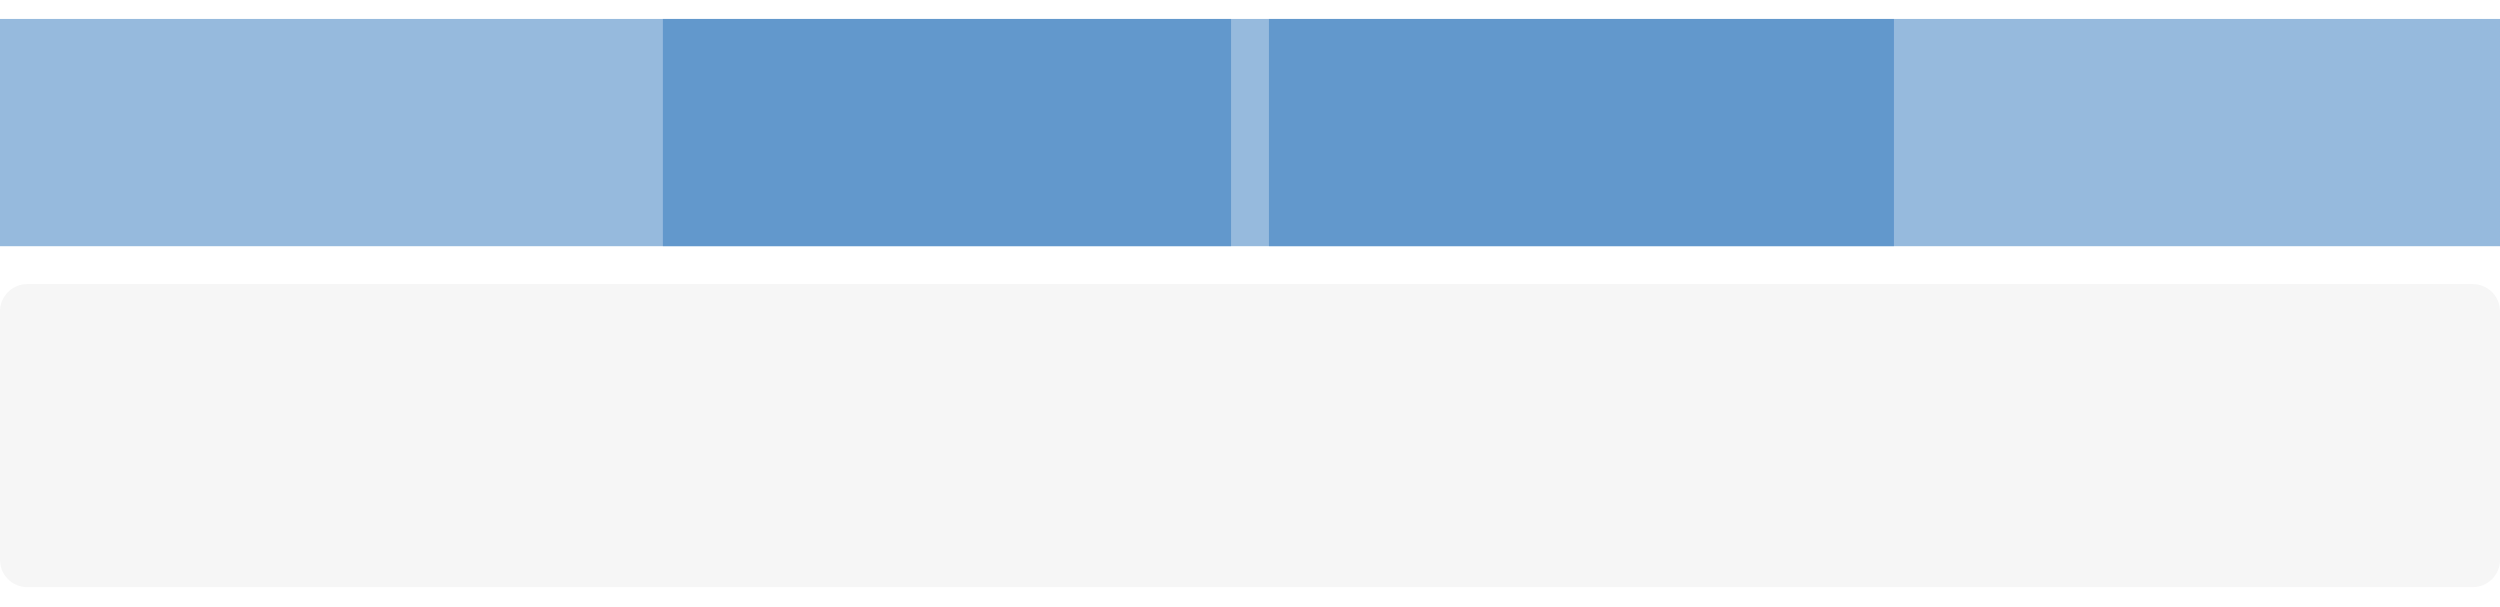
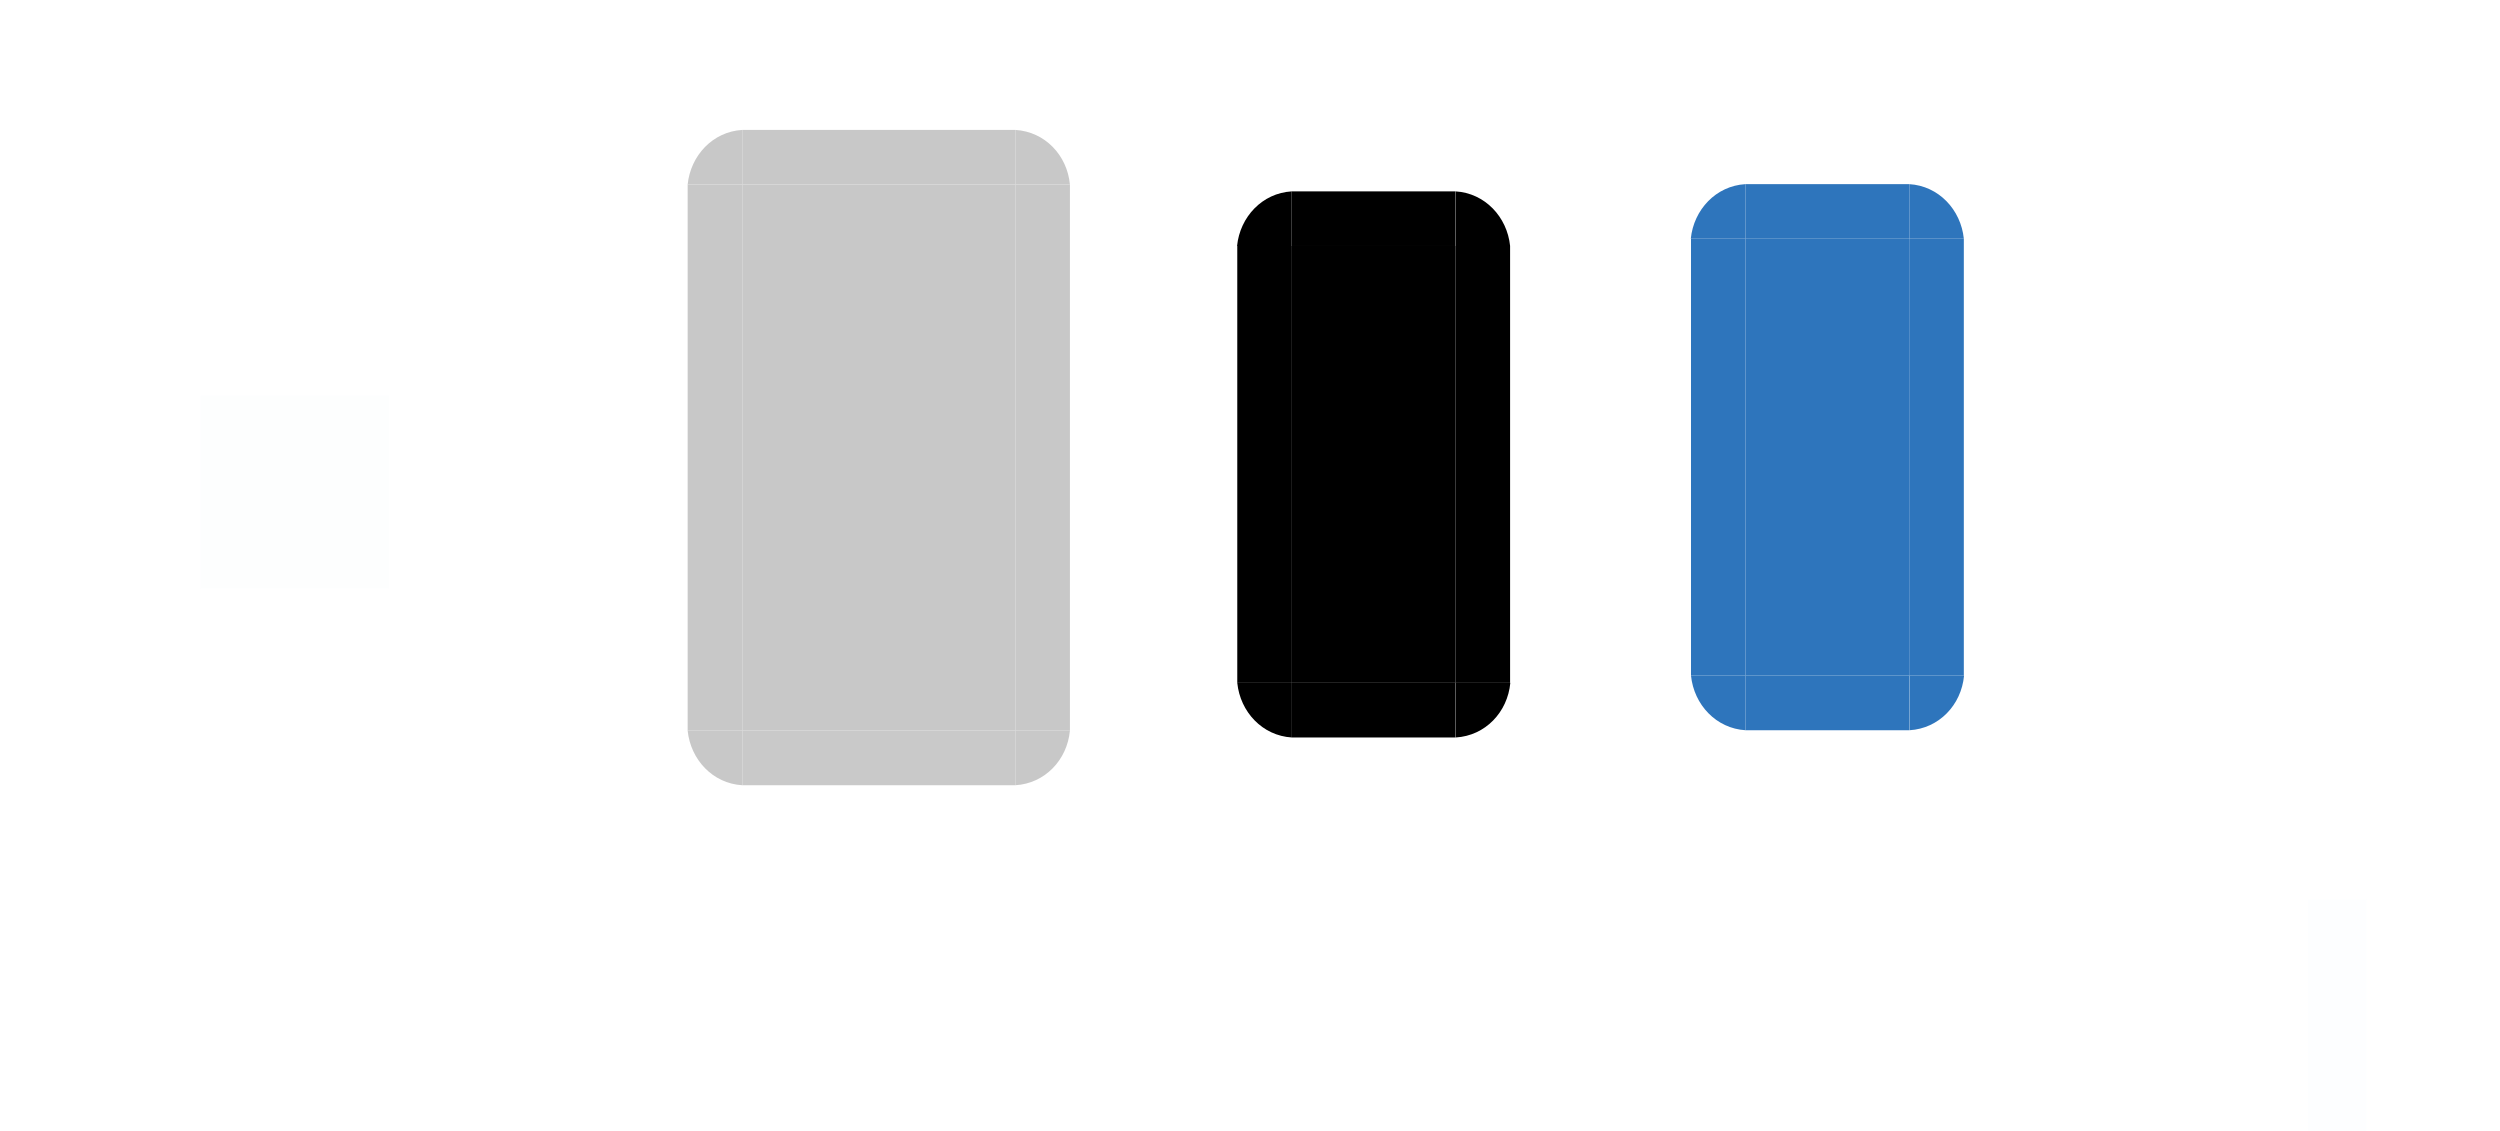
- <svg xmlns="http://www.w3.org/2000/svg" xmlns:xlink="http://www.w3.org/1999/xlink" version="1.0" width="132" height="32" id="svg2318">
+ <svg xmlns="http://www.w3.org/2000/svg" xmlns:xlink="http://www.w3.org/1999/xlink" id="svg2318" height="20.706" width="45.779" version="1.0">
  <defs id="defs2320">
    <linearGradient id="linearGradient4548">
-       <stop id="stop4550" style="stop-color:#f0f0f0;stop-opacity:1" offset="0" />
-       <stop id="stop4552" style="stop-color:#f0f0f0;stop-opacity:0" offset="1" />
+       <stop offset="0" style="stop-color:#f0f0f0;stop-opacity:1" id="stop4550" />
+       <stop offset="1" style="stop-color:#f0f0f0;stop-opacity:0" id="stop4552" />
    </linearGradient>
-     <linearGradient x1="105.504" y1="26.5" x2="105.504" y2="71.451" id="linearGradient3349" xlink:href="#linearGradient4548" gradientUnits="userSpaceOnUse" gradientTransform="matrix(2,0,0,1,-48.00758,0)" />
-     <linearGradient x1="105.504" y1="26.5" x2="105.504" y2="71.451" id="linearGradient3521" xlink:href="#linearGradient4548" gradientUnits="userSpaceOnUse" gradientTransform="matrix(2,0,0,1,-48.00758,0)" />
-     <linearGradient x1="105.504" y1="26.5" x2="105.504" y2="71.451" id="linearGradient3527" xlink:href="#linearGradient4548" gradientUnits="userSpaceOnUse" gradientTransform="matrix(2,0,0,1,-48.00758,0)" />
+     <linearGradient gradientTransform="matrix(2,0,0,1,-48.00758,0)" gradientUnits="userSpaceOnUse" xlink:href="#linearGradient4548" id="linearGradient3349" y2="71.451" x2="105.504" y1="26.5" x1="105.504" />
+     <linearGradient gradientTransform="matrix(2,0,0,1,-48.00758,0)" gradientUnits="userSpaceOnUse" xlink:href="#linearGradient4548" id="linearGradient3521" y2="71.451" x2="105.504" y1="26.5" x1="105.504" />
+     <linearGradient gradientTransform="matrix(2,0,0,1,-48.00758,0)" gradientUnits="userSpaceOnUse" xlink:href="#linearGradient4548" id="linearGradient3527" y2="71.451" x2="105.504" y1="26.5" x1="105.504" />
  </defs>
-   <rect width="132" height="16" rx="1.439" ry="1.439" x="-4.7494506e-08" y="15" id="background" style="opacity:0.191;fill:#cecece;fill-opacity:1;stroke:none" />
-   <rect width="65" height="12" x="0" y="1" id="label0" style="fill:#2e75bc;fill-opacity:1;fill-rule:evenodd;stroke:none;opacity:0.5" />
-   <rect width="65" height="12" x="67" y="1" id="label1" style="fill:#2e75bc;fill-opacity:1;fill-rule:evenodd;stroke:none;opacity:0.5" />
-   <rect width="65" height="12" x="35" y="1" id="label2" style="fill:#2e75bc;fill-opacity:1;fill-rule:evenodd;stroke:none;opacity:0.5" />
-   <path d="m 47.574,36.329 0,1 5,0 0,-1 -5,0 z" id="background-top" style="fill:#c8c8c8;fill-opacity:1;stroke:none" />
-   <path d="m 52.574,36.329 0,1 1,0 c -0.05,-0.537 -0.458,-0.968 -1,-1 z" id="background-topright" style="fill:#c8c8c8;fill-opacity:1;stroke:none" />
-   <path d="m 47.574,36.329 c -0.539,0.032 -0.946,0.467 -1,1 l 1,0 0,-1 z" id="background-topleft" style="fill:#c8c8c8;fill-opacity:1;stroke:none" />
-   <path d="m 47.574,37.329 0,10 5,0 0,-10 -5,0 z" id="background-center" style="fill:#c8c8c8;fill-opacity:1;stroke:none" />
-   <path d="m 46.574,37.329 0,10 1,0 0,-10 -1,0 z" id="background-left" style="fill:#c8c8c8;fill-opacity:1;stroke:none" />
-   <path d="m 52.574,37.329 0,10 1,0 0,-10 -1,0 z" id="background-right" style="fill:#c8c8c8;fill-opacity:1;stroke:none" />
-   <path d="m 47.574,48.329 0,-1 5,0 0,1 -5,0 z" id="background-bottom" style="fill:#c9c9c9;fill-opacity:1;stroke:none" />
-   <path d="m 52.574,48.329 0,-1 1,0 c -0.05,0.537 -0.458,0.968 -1,1 z" id="background-bottomright" style="fill:#c8c8c8;fill-opacity:1;stroke:none" />
-   <path d="m 47.574,48.329 c -0.539,-0.032 -0.946,-0.467 -1,-1 l 1,0 0,1 z" id="background-bottomleft" style="fill:#c8c8c8;fill-opacity:1;stroke:none" />
-   <g transform="translate(9.63433,-17.54509)" id="bar-active-top">
-     <path d="m 48,54 0,2 2.996,0 0,-2 L 48,54 z" id="path3371" style="fill:none;stroke:none" />
-     <path d="m 48,55 0,1 2.996,0 0,-1 L 48,55 z" id="path3459" style="fill:#000000;fill-opacity:1;stroke:none" />
+   <rect style="opacity:0.01;fill:#cecece;fill-opacity:1;stroke:none" id="background" y="-18.95" x="-33.982" ry="1.439" rx="1.439" height="16" width="132" />
+   <rect style="opacity:0.01;fill:#2e75bc;fill-opacity:1;fill-rule:evenodd;stroke:none" id="label0" y="-32.95" x="-33.982" height="12" width="65" />
+   <rect style="opacity:0.01;fill:#2e75bc;fill-opacity:1;fill-rule:evenodd;stroke:none" id="label1" y="-32.95" x="33.018" height="12" width="65" />
+   <rect style="opacity:0.01;fill:#2e75bc;fill-opacity:1;fill-rule:evenodd;stroke:none" id="label2" y="-32.95" x="1.018" height="12" width="65" />
+   <path style="fill:#c8c8c8;fill-opacity:1;stroke:none" id="background-top" d="m 13.592,2.379 v 1 h 5 v -1 z" />
+   <path style="fill:#c8c8c8;fill-opacity:1;stroke:none" id="background-topright" d="m 18.592,2.379 v 1 h 1 c -0.05,-0.537 -0.458,-0.968 -1,-1 z" />
+   <path style="fill:#c8c8c8;fill-opacity:1;stroke:none" id="background-topleft" d="m 13.592,2.379 c -0.539,0.032 -0.946,0.467 -1,1 h 1 z" />
+   <path style="fill:#c8c8c8;fill-opacity:1;stroke:none" id="background-center" d="m 13.592,3.379 v 10 h 5 V 3.379 Z" />
+   <path style="fill:#c8c8c8;fill-opacity:1;stroke:none" id="background-left" d="m 12.592,3.379 v 10 h 1 V 3.379 Z" />
+   <path style="fill:#c8c8c8;fill-opacity:1;stroke:none" id="background-right" d="m 18.592,3.379 v 10 h 1 V 3.379 Z" />
+   <path style="fill:#c9c9c9;fill-opacity:1;stroke:none" id="background-bottom" d="m 13.592,14.379 v -1 h 5 v 1 z" />
+   <path style="fill:#c8c8c8;fill-opacity:1;stroke:none" id="background-bottomright" d="m 18.592,14.379 v -1 h 1 c -0.05,0.537 -0.458,0.968 -1,1 z" />
+   <path style="fill:#c8c8c8;fill-opacity:1;stroke:none" id="background-bottomleft" d="m 13.592,14.379 c -0.539,-0.032 -0.946,-0.467 -1,-1 h 1 z" />
+   <g id="bar-active-top" transform="translate(-24.34753,-51.49554)">
+     <path style="fill:none;stroke:none" id="path3371" d="m 48,54 v 2 h 2.996 v -2 z" />
+     <path style="fill:#000000;fill-opacity:1;stroke:none" id="path3459" d="m 48,55 v 1 h 2.996 v -1 z" />
  </g>
-   <g transform="translate(9.63433,-17.54509)" id="bar-active-topleft">
-     <path d="m 46,54 0,2 2,0 0,-2 -2,0 z" id="path3355" style="fill:none;stroke:none" />
-     <path d="m 48,55 c -0.539,0.032 -0.946,0.467 -1,1 l 1,0 0,-1 z" id="path3457" style="fill:#000000;fill-opacity:1;stroke:none" />
+   <g id="bar-active-topleft" transform="translate(-24.34753,-51.49554)">
+     <path style="fill:none;stroke:none" id="path3355" d="m 46,54 v 2 h 2 v -2 z" />
+     <path style="fill:#000000;fill-opacity:1;stroke:none" id="path3457" d="m 48,55 c -0.539,0.032 -0.946,0.467 -1,1 h 1 z" />
  </g>
-   <path d="m 57.638,38.455 0,8 2.996,0 0,-8 -2.996,0 z" id="bar-active-center" style="fill:#000000;fill-opacity:1;stroke:none" />
-   <g transform="translate(9.63433,-17.54509)" id="bar-active-left">
-     <path d="m 46,56 0,8 2,0 0,-8 -2,0 z" id="path3347" style="opacity:0;fill:url(#linearGradient3349);fill-opacity:1;stroke:none" />
-     <path d="m 47.004,56 0,8 1,0 0,-8 -1,0 z" id="path3455" style="fill:#000000;fill-opacity:1;stroke:none" />
+   <path style="fill:#000000;fill-opacity:1;stroke:none" id="bar-active-center" d="m 23.657,4.504 v 8 h 2.996 V 4.504 Z" />
+   <g id="bar-active-left" transform="translate(-24.34753,-51.49554)">
+     <path style="opacity:0;fill:url(#linearGradient3349);fill-opacity:1;stroke:none" id="path3347" d="m 46,56 v 8 h 2 v -8 z" />
+     <path style="fill:#000000;fill-opacity:1;stroke:none" id="path3455" d="m 47.004,56 v 8 h 1 v -8 z" />
  </g>
-   <g transform="matrix(-1,0,0,1,108.6343,-17.54509)" id="bar-active-topright">
-     <path d="m 46,54 0,2 2,0 0,-2 -2,0 z" id="path3381" style="fill:none;stroke:none" />
-     <path d="m 48,55 c -0.539,0.032 -0.946,0.467 -1,1 l 1,0 0,-1 z" id="path3383" style="fill:#000000;fill-opacity:1;stroke:none" />
+   <g id="bar-active-topright" transform="matrix(-1,0,0,1,74.65246,-51.49554)">
+     <path style="fill:none;stroke:none" id="path3381" d="m 46,54 v 2 h 2 v -2 z" />
+     <path style="fill:#000000;fill-opacity:1;stroke:none" id="path3383" d="m 48,55 c -0.539,0.032 -0.946,0.467 -1,1 h 1 z" />
  </g>
-   <g transform="matrix(-1,0,0,1,108.6381,-17.54509)" id="bar-active-right" style="fill:#a9cfeb;fill-opacity:0.51">
-     <path d="m 46,56 0,8 2,0 0,-8 -2,0 z" id="path3389" style="opacity:0;fill:#a9cfeb;fill-opacity:0.51;stroke:none" />
-     <path d="m 47.004,56 0,8 1,0 0,-8 -1,0 z" id="path3391" style="fill:#000000;fill-opacity:1;stroke:none" />
+   <g style="fill:#a9cfeb;fill-opacity:0.51" id="bar-active-right" transform="matrix(-1,0,0,1,74.65626,-51.49554)">
+     <path style="opacity:0;fill:#a9cfeb;fill-opacity:0.51;stroke:none" id="path3389" d="m 46,56 v 8 h 2 v -8 z" />
+     <path style="fill:#000000;fill-opacity:1;stroke:none" id="path3391" d="m 47.004,56 v 8 h 1 v -8 z" />
  </g>
-   <g transform="translate(9.63433,-17.54509)" id="bar-active-bottom">
-     <path d="m 48.004,65 0,-1 2.996,0 0,1 -2.996,0 z" id="path3463" style="fill:#000000;fill-opacity:1;stroke:none" />
-     <path d="m 48,66 0,-2 2.996,0 0,2 L 48,66 z" id="path3399" style="fill:none;stroke:none" />
+   <g id="bar-active-bottom" transform="translate(-24.34753,-51.49554)">
+     <path style="fill:#000000;fill-opacity:1;stroke:none" id="path3463" d="M 48.004,65 V 64 H 51 v 1 z" />
+     <path style="fill:none;stroke:none" id="path3399" d="m 48,66 v -2 h 2.996 v 2 z" />
  </g>
-   <g transform="translate(9.63433,-17.54509)" id="bar-active-bottomleft">
-     <path d="m 48.004,65 c -0.539,-0.032 -0.946,-0.467 -1,-1 l 1,0 0,1 z" id="mar-active-bottomleft" style="fill:#000000;fill-opacity:1;stroke:none" />
-     <path d="m 46,66 0,-2 2,0 0,2 -2,0 z" id="path3405" style="fill:none;stroke:none" />
+   <g id="bar-active-bottomleft" transform="translate(-24.34753,-51.49554)">
+     <path style="fill:#000000;fill-opacity:1;stroke:none" id="mar-active-bottomleft" d="m 48.004,65 c -0.539,-0.032 -0.946,-0.467 -1,-1 h 1 z" />
+     <path style="fill:none;stroke:none" id="path3405" d="m 46,66 v -2 h 2 v 2 z" />
  </g>
-   <g transform="translate(9.63433,-17.54509)" id="bar-active-bottomright">
-     <path d="m 51.004,65 0,-1 1,0 c -0.05,0.537 -0.458,0.968 -1,1 z" id="path3461" style="fill:#000000;fill-opacity:1;stroke:none" />
-     <path d="m 53,66 0,-2 -2,0 0,2 2,0 z" id="path3411" style="fill:none;stroke:none" />
+   <g id="bar-active-bottomright" transform="translate(-24.34753,-51.49554)">
+     <path style="fill:#000000;fill-opacity:1;stroke:none" id="path3461" d="m 51.004,65 v -1 h 1 c -0.05,0.537 -0.458,0.968 -1,1 z" />
+     <path style="fill:none;stroke:none" id="path3411" d="m 53,66 v -2 h -2 v 2 z" />
  </g>
-   <rect width="3.447" height="3.536" x="37.653" y="41.192" id="hint-stretch-borders" style="fill:#2e75bc;fill-opacity:1;fill-rule:nonzero;stroke:none" />
-   <g transform="translate(17.94283,-17.67767)" id="bar-inactive-top">
-     <path d="m 48,54 0,2 2.996,0 0,-2 L 48,54 z" id="path3467" style="fill:none;stroke:none" />
-     <path d="m 48,55 0,1 2.996,0 0,-1 L 48,55 z" id="path3469" style="fill:#2e75bc;fill-opacity:1;stroke:none" />
+   <rect style="opacity:0.01;fill:#2e75bc;fill-opacity:1;fill-rule:nonzero;stroke:none" id="hint-stretch-borders" y="7.242" x="3.672" height="3.536" width="3.447" />
+   <g id="bar-inactive-top" transform="translate(-16.03903,-51.62812)">
+     <path style="fill:none;stroke:none" id="path3467" d="m 48,54 v 2 h 2.996 v -2 z" />
+     <path style="fill:#2e75bc;fill-opacity:1;stroke:none" id="path3469" d="m 48,55 v 1 h 2.996 v -1 z" />
  </g>
-   <g transform="translate(17.94283,-17.67767)" id="bar-inactive-topleft">
-     <path d="m 46,54 0,2 2,0 0,-2 -2,0 z" id="path3473" style="fill:none;stroke:none" />
-     <path d="m 48,55 c -0.539,0.032 -0.946,0.467 -1,1 l 1,0 0,-1 z" id="path3475" style="fill:#2e75bc;fill-opacity:1;stroke:none" />
+   <g id="bar-inactive-topleft" transform="translate(-16.03903,-51.62812)">
+     <path style="fill:none;stroke:none" id="path3473" d="m 46,54 v 2 h 2 v -2 z" />
+     <path style="fill:#2e75bc;fill-opacity:1;stroke:none" id="path3475" d="m 48,55 c -0.539,0.032 -0.946,0.467 -1,1 h 1 z" />
  </g>
-   <path d="m 65.947,38.322 0,8 2.996,0 0,-8 -2.996,0 z" id="bar-inactive-center" style="fill:#2e75bc;fill-opacity:1;stroke:none" />
-   <g transform="translate(17.94283,-17.67767)" id="bar-inactive-left">
-     <path d="m 46,56 0,8 2,0 0,-8 -2,0 z" id="path3481" style="opacity:0;fill:url(#linearGradient3521);fill-opacity:1;stroke:none" />
-     <path d="m 47.004,56 0,8 1,0 0,-8 -1,0 z" id="path3483" style="fill:#2e75bc;fill-opacity:1;stroke:none" />
+   <path style="fill:#2e75bc;fill-opacity:1;stroke:none" id="bar-inactive-center" d="m 31.965,4.372 v 8 h 2.996 V 4.372 Z" />
+   <g id="bar-inactive-left" transform="translate(-16.03903,-51.62812)">
+     <path style="opacity:0;fill:url(#linearGradient3521);fill-opacity:1;stroke:none" id="path3481" d="m 46,56 v 8 h 2 v -8 z" />
+     <path style="fill:#2e75bc;fill-opacity:1;stroke:none" id="path3483" d="m 47.004,56 v 8 h 1 v -8 z" />
  </g>
-   <g transform="matrix(-1,0,0,1,116.9428,-17.67767)" id="bar-inactive-topright">
-     <path d="m 46,54 0,2 2,0 0,-2 -2,0 z" id="path3487" style="fill:none;stroke:none" />
-     <path d="m 48,55 c -0.539,0.032 -0.946,0.467 -1,1 l 1,0 0,-1 z" id="path3489" style="fill:#2e75bc;fill-opacity:1;stroke:none" />
+   <g id="bar-inactive-topright" transform="matrix(-1,0,0,1,82.96097,-51.62812)">
+     <path style="fill:none;stroke:none" id="path3487" d="m 46,54 v 2 h 2 v -2 z" />
+     <path style="fill:#2e75bc;fill-opacity:1;stroke:none" id="path3489" d="m 48,55 c -0.539,0.032 -0.946,0.467 -1,1 h 1 z" />
  </g>
-   <g transform="matrix(-1,0,0,1,116.9466,-17.67767)" id="bar-inactive-right">
-     <path d="m 46,56 0,8 2,0 0,-8 -2,0 z" id="path3493" style="opacity:0;fill:url(#linearGradient3527);fill-opacity:1;stroke:none" />
-     <path d="m 47.004,56 0,8 1,0 0,-8 -1,0 z" id="path3495" style="fill:#2e75bc;fill-opacity:1;stroke:none" />
+   <g id="bar-inactive-right" transform="matrix(-1,0,0,1,82.96477,-51.62812)">
+     <path style="opacity:0;fill:url(#linearGradient3527);fill-opacity:1;stroke:none" id="path3493" d="m 46,56 v 8 h 2 v -8 z" />
+     <path style="fill:#2e75bc;fill-opacity:1;stroke:none" id="path3495" d="m 47.004,56 v 8 h 1 v -8 z" />
  </g>
-   <g transform="translate(17.94283,-17.67767)" id="bar-inactive-bottom">
-     <path d="m 48.004,65 0,-1 2.996,0 0,1 -2.996,0 z" id="path3499" style="fill:#2e75bc;fill-opacity:1;stroke:none" />
-     <path d="m 48,66 0,-2 2.996,0 0,2 L 48,66 z" id="path3501" style="fill:none;stroke:none" />
+   <g id="bar-inactive-bottom" transform="translate(-16.03903,-51.62812)">
+     <path style="fill:#2e75bc;fill-opacity:1;stroke:none" id="path3499" d="M 48.004,65 V 64 H 51 v 1 z" />
+     <path style="fill:none;stroke:none" id="path3501" d="m 48,66 v -2 h 2.996 v 2 z" />
  </g>
-   <g transform="translate(17.94283,-17.67767)" id="bar-inactive-bottomleft">
-     <path d="m 48.004,65 c -0.539,-0.032 -0.946,-0.467 -1,-1 l 1,0 0,1 z" id="path3505" style="fill:#2e75bc;fill-opacity:1;stroke:none" />
-     <path d="m 46,66 0,-2 2,0 0,2 -2,0 z" id="path3507" style="fill:none;stroke:none" />
+   <g id="bar-inactive-bottomleft" transform="translate(-16.03903,-51.62812)">
+     <path style="fill:#2e75bc;fill-opacity:1;stroke:none" id="path3505" d="m 48.004,65 c -0.539,-0.032 -0.946,-0.467 -1,-1 h 1 z" />
+     <path style="fill:none;stroke:none" id="path3507" d="m 46,66 v -2 h 2 v 2 z" />
  </g>
-   <g transform="translate(17.94283,-17.67767)" id="bar-inactive-bottomright">
-     <path d="m 51.004,65 0,-1 1,0 c -0.05,0.537 -0.458,0.968 -1,1 z" id="path3511" style="fill:#2e75bc;fill-opacity:1;stroke:none" />
-     <path d="m 53,66 0,-2 -2,0 0,2 2,0 z" id="path3513" style="fill:none;stroke:none" />
+   <g id="bar-inactive-bottomright" transform="translate(-16.03903,-51.62812)">
+     <path style="fill:#2e75bc;fill-opacity:1;stroke:none" id="path3511" d="m 51.004,65 v -1 h 1 c -0.05,0.537 -0.458,0.968 -1,1 z" />
+     <path style="fill:none;stroke:none" id="path3513" d="m 53,66 v -2 h -2 v 2 z" />
  </g>
+   <rect y="16.968" x="42.759" height="3.238" width="0.075" id="rect899" style="opacity:0.01;fill:#ff0000;fill-rule:evenodd;stroke:#00bcd4" />
</svg>
